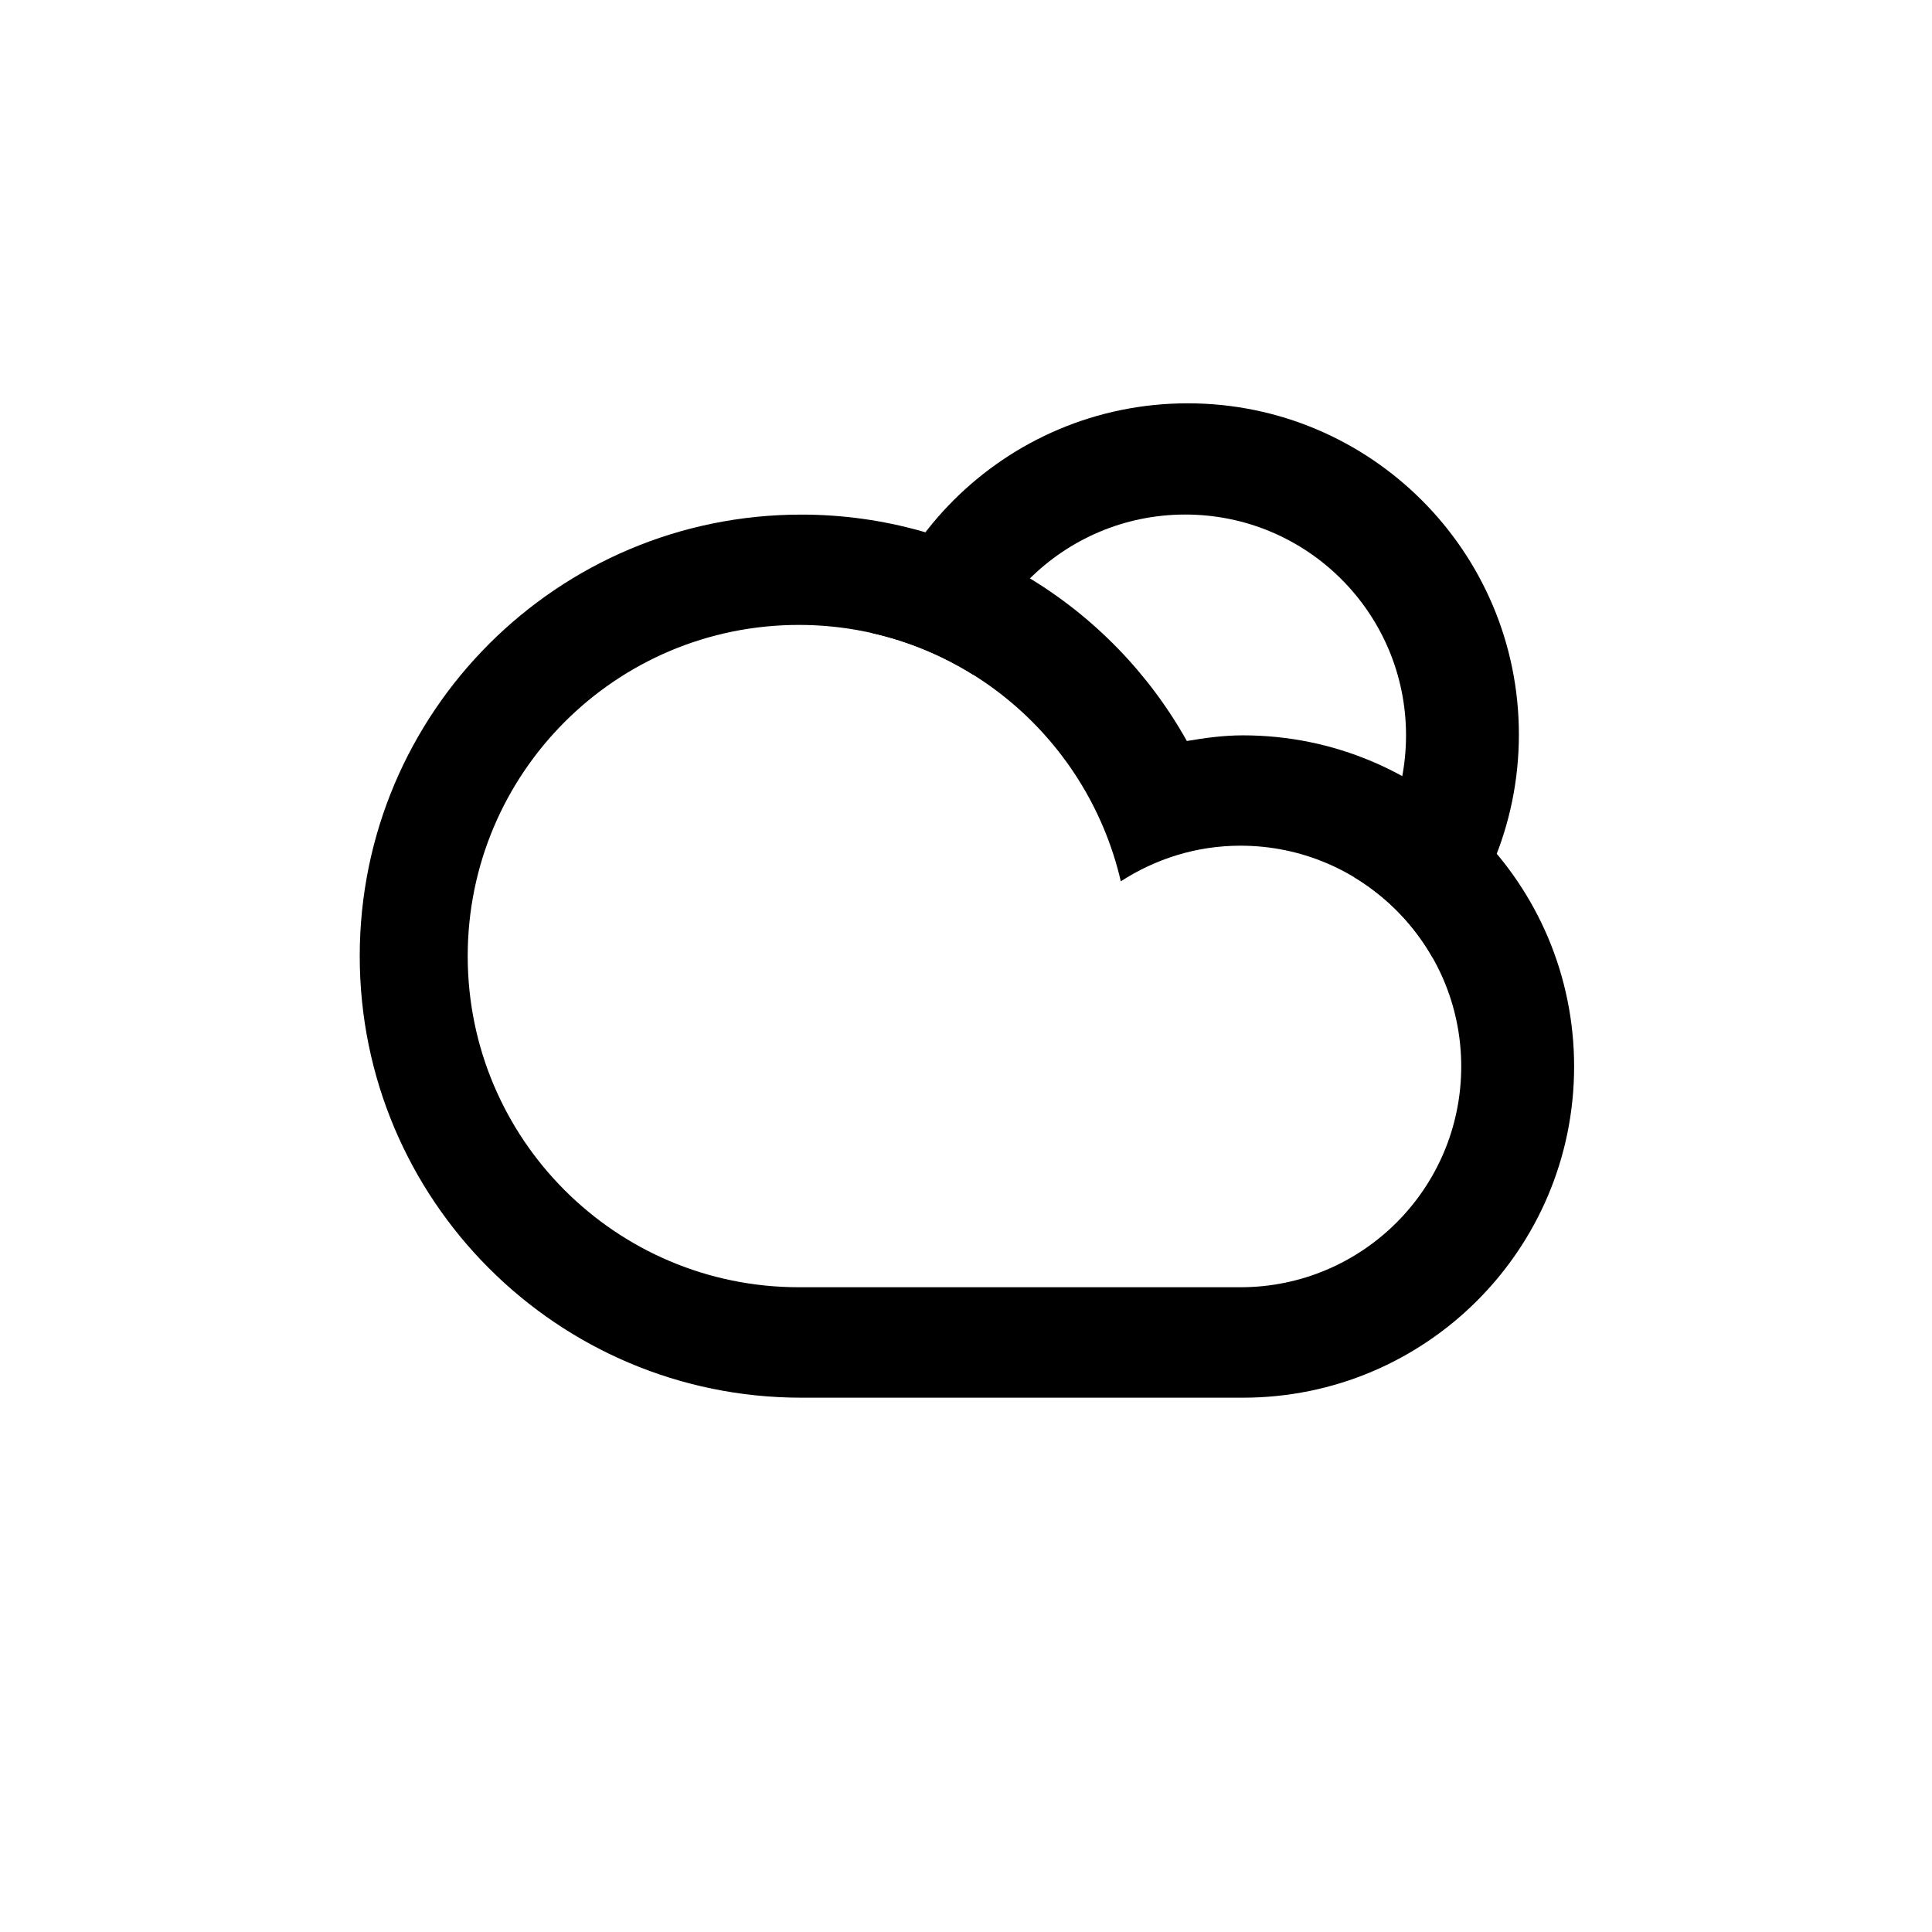
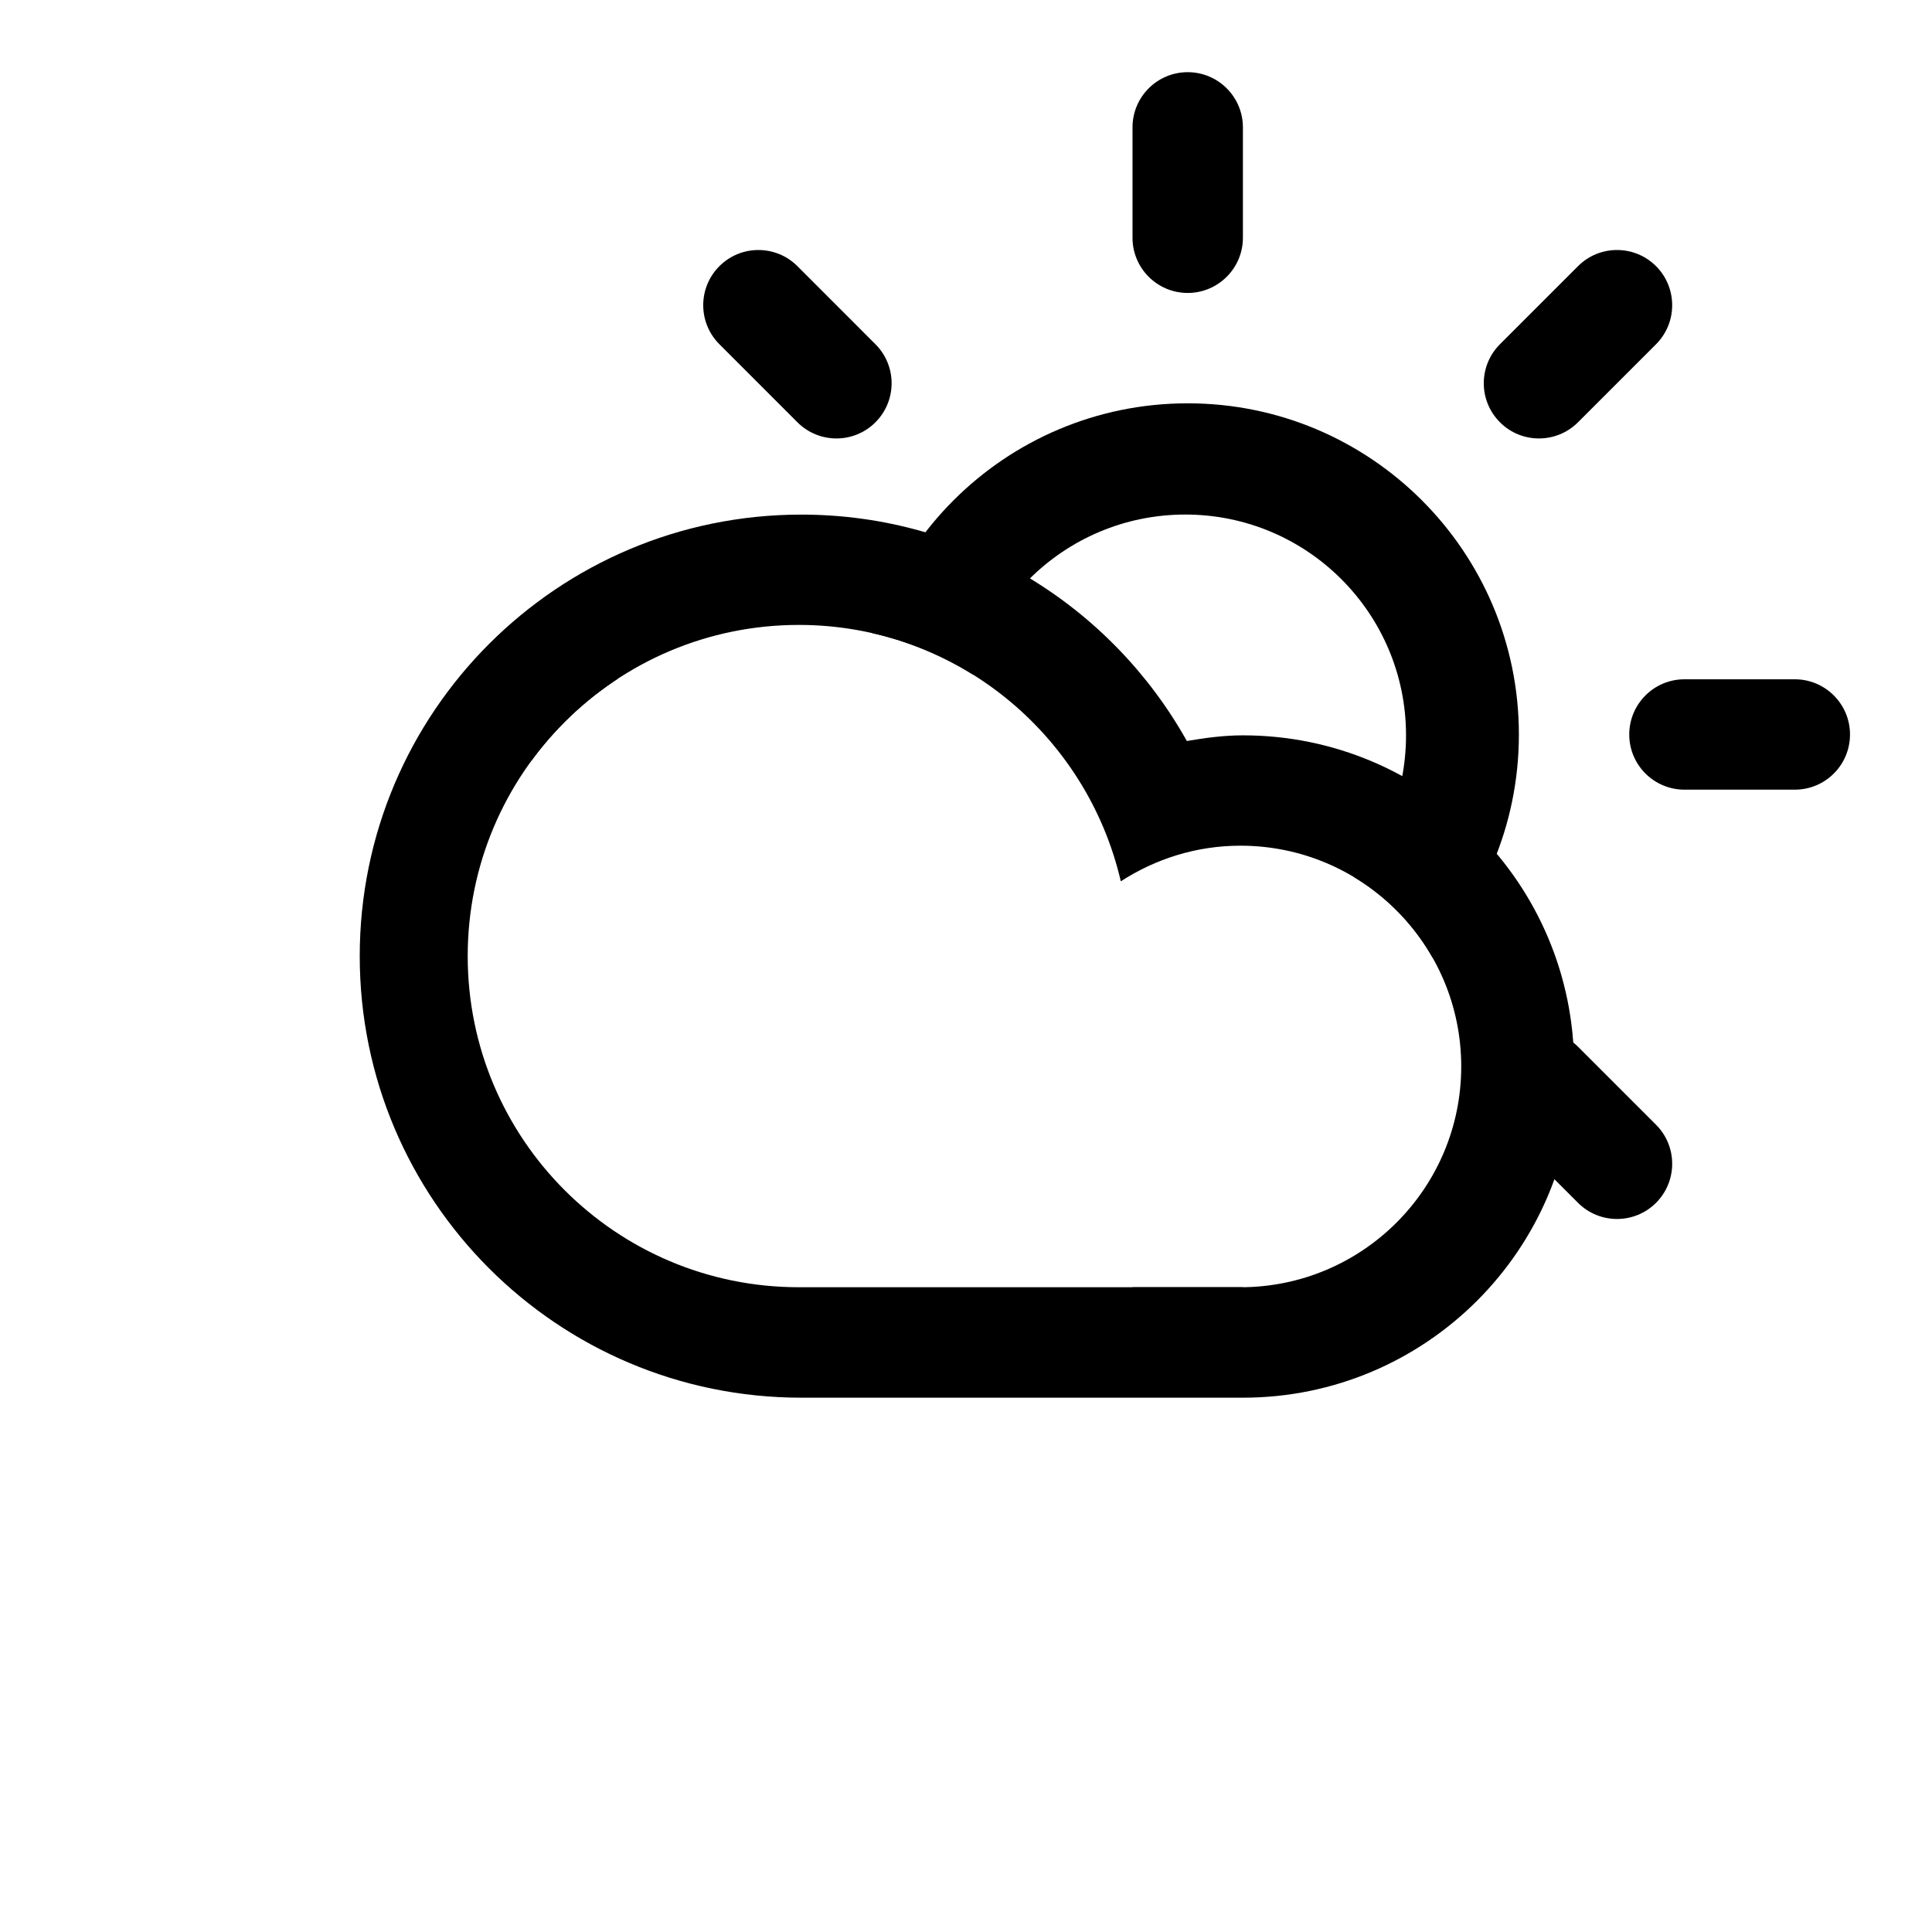
<svg xmlns="http://www.w3.org/2000/svg" version="1.1" id="cloudSun" class="climacon climacon_cloudSun" x="0px" y="0px" viewBox="15 15 70 70" enable-background="new 15 15 70 70" xml:space="preserve">
-   <style type="text/css">
- 
-             svg{
-                 shape-rendering: geometricPrecision
-             }
- 
-             g, path, circle, rect{
-                 
-                 -webkit-transform-origin: 50% 50%;
-                 -moz-transform-origin: 50% 50%;
-                 -o-transform-origin: 50% 50%;
-                 transform-origin: 50% 50%;
-                 transform-box: fill-box;
- 
-                 -webkit-animation-iteration-count: infinite;
-                 -moz-animation-iteration-count: infinite;
-                 -o-animation-iteration-count: infinite;
-                 animation-iteration-count: infinite;
- 
-                 -moz-animation-timing-function: linear;
-                 -webkit-animation-timing-function: linear;
-                 -o-animation-timing-function: linear;
-                 animation-timing-function: linear;
- 
-                 -webkit-animation-duration: 12s;
-                 -moz-animation-duration: 12s;
-                 -o-animation-duration: 12s;
-                 animation-duration: 12s;
- 
-                 -webkit-animation-direction: normal;
-                 -moz-animation-direction: normal;
-                 -o-animation-direction: normal;
-                 animation-direction: normal;
- 
-             }
- 
-             .climacon_componentWrap-sun_cloud {
- 
-                 -webkit-animation-name: behindCloudMove, rotate;
-                 -moz-animation-name: behindCloudMove, rotate;
-                 -o-animation-name: behindCloudMove, rotate;
-                 animation-name: behindCloudMove, rotate;
- 
-                 -webkit-animation-iteration-count: 1, infinite;
-                 -moz-animation-iteration-count: 1, infinite;
-                 -o-animation-iteration-count: 1, infinite;
-                 animation-iteration-count: 1, infinite;
- 
-                 -webkit-animation-timing-function: ease-out, linear;
-                 -moz-animation-timing-function: ease-out, linear;
-                 -o-animation-timing-function: ease-out, linear;
-                 animation-timing-function: ease-out, linear;
- 
-                 -webkit-animation-delay: 0, 3s;
-                 -moz-animation-delay: 0, 3s;
-                 -o-animation-delay: 0, 3s;
-                 animation-delay: 0, 3s;
- 
-                 -webkit-animation-duration: 3s, 12s;
-                 -moz-animation-duration: 3s, 12s;
-                 -o-animation-duration: 3s, 12s;
-                 animation-duration: 3s, 12s;
- 
-             }
- 
-             .climacon_component-stroke_sunSpoke {
-                 fill-opacity: 0;
-                 -webkit-animation-name: fillOpacity, scale;
-                 -moz-animation-name: fillOpacity, scale;
-                 -o-animation-name: fillOpacity, scale;
-                 animation-name: fillOpacity, scale;
- 
-                 -webkit-animation-direction: alternate;
-                 -moz-animation-direction: alternate;
-                 -o-animation-direction: alternate;
-                 animation-direction: alternate;
- 
-                 -webkit-animation-iteration-count: 1, infinite;
-                 -moz-animation-iteration-count: 1, infinite;
-                 -o-animation-iteration-count: 1, infinite;
-                 animation-iteration-count: 1, infinite;
- 
-                 -webkit-animation-delay: 3s, 0;
-                 -moz-animation-delay: 3s, 0;
-                 -o-animation-delay: 3s, 0;
-                 animation-delay: 3s, 0;
- 
-                 -webkit-animation-duration: 3s;
-                 -moz-animation-duration: 3s;
-                 -o-animation-duration: 3s;
-                 animation-duration: 3s;
- 
-                 -webkit-animation-fill-mode: both;
-                 -moz-animation-fill-mode: both;
-                 -o-animation-fill-mode: both;
-                 animation-fill-mode: both;
- 
-             }
- 
-             .climacon_component-stroke_sunSpoke:nth-child(even) {
-                 -webkit-animation-delay: 3s;
-                 -moz-animation-delay: 3s;
-                 -o-animation-delay: 3s;
-                 animation-delay: 3s;
- 
-             }
-             @-webkit-keyframes rotate{
-                 0%{
-                     -webkit-transform: rotate(0);
-                 }
-                 100%{
-                     -webkit-transform: rotate(360deg);
-                 }   
-             }
- 
- 
-             @-moz-keyframes rotate{
-                 0%{
-                     -moz-transform: rotate(0);
-                 }
-                 100%{
-                     -moz-transform: rotate(360deg);
-                 }   
-             }
- 
- 
-             @-o-keyframes rotate{
-                 0%{
-                     -o-transform: rotate(0);
-                 }
-                 100%{
-                     -o-transform: rotate(360deg);
-                 }   
-             }
- 
-             @keyframes rotate{
-                 0%{
-                     transform: rotate(0);
-                 }
-                 100%{
-                     transform: rotate(360deg);
-                 }   
-             }
- 
-             @-webkit-keyframes scale{
-                 0%{
-                     -webkit-transform: scale(1,1)
-                 }
-                 100%{
-                     -webkit-transform: scale(.5,.5)
-                 }   
-             }
- 
-             @-moz-keyframes scale{
-                 0%{
-                     -moz-transform: scale(1,1)
-                 }
-                 100%{
-                     -moz-transform: scale(.5,.5)
-                 }   
-             }
- 
-             @-o-keyframes scale{
-                 0%{
-                     -o-transform: scale(1,1)
-                 }
-                 100%{
-                     -o-transform: scale(.5,.5)
-                 }   
-             }
- 
-             @keyframes scale{
-                 0%{
-                     transform: scale(1,1)
-                 }
-                 100%{
-                     transform: scale(.5,.5)
-                 }   
-             }
- 
-             @-webkit-keyframes behindCloudMove {
-               0% {
-                 -webkit-transform: translateX(-1.75px) translateY(1.75px);
-               }
- 
-               100% {
-                 -webkit-transform: translateX(0) translateY(0);
-               }
-             }
- 
-             @-moz-keyframes behindCloudMove {
-               0% {
-                 -moz-transform: translateX(-1.75px) translateY(1.75px);
-               }
- 
-               100% {
-                 -moz-transform: translateX(0) translateY(0);
-               }
-             }
- 
- 
-             @-o-keyframes behindCloudMove {
-               0% {
-                 -o-transform: translateX(-1.75px) translateY(1.75px);
-               }
- 
-               100% {
-                 -o-transform: translateX(0) translateY(0);
-               }
-             }
- 
-             @keyframes behindCloudMove {
-               0% {
-                 transform: translateX(-1.75px) translateY(1.75px);
-               }
- 
-               100% {
-                 transform: translateX(0) translateY(0);
-               }
-             }
- 
-             @-webkit-keyframes fillOpacity {
-               0% {
-                 fill-opacity: 0;
-                 stroke-opacity: 0;
-               }
- 
-               100% {
-                 fill-opacity: 1;
-                 stroke-opacity: 1;
-               }
-             }
- 
-             @-moz-keyframes fillOpacity {
-               0% {
-                 fill-opacity: 0;
-                 stroke-opacity: 0;
-               }
- 
-               100% {
-                 fill-opacity: 1;
-                 stroke-opacity: 1;
-               }
-             }
- 
-             @-o-keyframes fillOpacity {
-               0% {
-                 fill-opacity: 0;
-                 stroke-opacity: 0;
-               }
- 
-               100% {
-                 fill-opacity: 1;
-                 stroke-opacity: 1;
-               }
-             }
- 
-             @keyframes fillOpacity {
-               0% {
-                 fill-opacity: 0;
-                 stroke-opacity: 0;
-               }
- 
-               100% {
-                 fill-opacity: 1;
-                 stroke-opacity: 1;
-               }
-             }
- 
-         </style>
  <clipPath id="cloudFillClip">
    <path d="M15,15v70h70V15H15z M59.943,61.639c-3.02,0-12.381,0-15.999,0c-6.626,0-11.998-5.371-11.998-11.998c0-6.627,5.372-11.999,11.998-11.999c5.691,0,10.434,3.974,11.665,9.29c1.252-0.81,2.733-1.291,4.334-1.291c4.418,0,8,3.582,8,8C67.943,58.057,64.361,61.639,59.943,61.639z" />
  </clipPath>
  <clipPath id="sunCloudFillClip">
    <path d="M15,15v70h70V15H15z M57.945,49.641c-4.417,0-8-3.582-8-7.999c0-4.418,3.582-7.999,8-7.999s7.998,3.581,7.998,7.999C65.943,46.059,62.362,49.641,57.945,49.641z" />
  </clipPath>
  <g class="climacon_iconWrap climacon_cloudSun-iconWrap">
    <g clip-path="url(#cloudFillClip)">
      <g class="climacon_componentWrap climacon_componentWrap-sun climacon_componentWrap-sun_cloud">
        <g class="climacon_componentWrap climacon_componentWrap_sunSpoke">
          <path class="climacon_component climacon_component-stroke climacon_component-stroke_sunSpoke climacon_component-stroke_sunSpoke-orth" d="M80.029,43.611h-3.998c-1.105,0-2-0.896-2-1.999s0.895-2,2-2h3.998c1.104,0,2,0.896,2,2S81.135,43.611,80.029,43.611z" />
          <path class="climacon_component climacon_component-stroke climacon_component-stroke_sunSpoke climacon_component-stroke_sunSpoke-north" d="M72.174,30.3c-0.781,0.781-2.049,0.781-2.828,0c-0.781-0.781-0.781-2.047,0-2.828l2.828-2.828c0.779-0.781,2.047-0.781,2.828,0c0.779,0.781,0.779,2.047,0,2.828L72.174,30.3z" />
          <path class="climacon_component climacon_component-stroke climacon_component-stroke_sunSpoke climacon_component-stroke_sunSpoke-north" d="M58.033,25.614c-1.105,0-2-0.896-2-2v-3.999c0-1.104,0.895-2,2-2c1.104,0,2,0.896,2,2v3.999C60.033,24.718,59.135,25.614,58.033,25.614z" />
          <path class="climacon_component climacon_component-stroke climacon_component-stroke_sunSpoke climacon_component-stroke_sunSpoke-north" d="M43.892,30.3l-2.827-2.828c-0.781-0.781-0.781-2.047,0-2.828c0.78-0.781,2.047-0.781,2.827,0l2.827,2.828c0.781,0.781,0.781,2.047,0,2.828C45.939,31.081,44.673,31.081,43.892,30.3z" />
          <path class="climacon_component climacon_component-stroke climacon_component-stroke_sunSpoke climacon_component-stroke_sunSpoke-north" d="M42.033,41.612c0,1.104-0.896,1.999-2,1.999h-4c-1.104,0-1.998-0.896-1.998-1.999s0.896-2,1.998-2h4C41.139,39.612,42.033,40.509,42.033,41.612z" />
          <path class="climacon_component climacon_component-stroke climacon_component-stroke_sunSpoke climacon_component-stroke_sunSpoke-north" d="M43.892,52.925c0.781-0.78,2.048-0.78,2.827,0c0.781,0.78,0.781,2.047,0,2.828l-2.827,2.827c-0.78,0.781-2.047,0.781-2.827,0c-0.781-0.78-0.781-2.047,0-2.827L43.892,52.925z" />
          <path class="climacon_component climacon_component-stroke climacon_component-stroke_sunSpoke climacon_component-stroke_sunSpoke-north" d="M58.033,57.61c1.104,0,2,0.895,2,1.999v4c0,1.104-0.896,2-2,2c-1.105,0-2-0.896-2-2v-4C56.033,58.505,56.928,57.61,58.033,57.61z" />
          <path class="climacon_component climacon_component-stroke climacon_component-stroke_sunSpoke climacon_component-stroke_sunSpoke-north" d="M72.174,52.925l2.828,2.828c0.779,0.78,0.779,2.047,0,2.827c-0.781,0.781-2.049,0.781-2.828,0l-2.828-2.827c-0.781-0.781-0.781-2.048,0-2.828C70.125,52.144,71.391,52.144,72.174,52.925z" />
        </g>
        <g class="climacon_componentWrap climacon_componentWrap-sunBody" clip-path="url(#sunCloudFillClip)">
          <circle class="climacon_component climacon_component-stroke climacon_component-stroke_sunBody" cx="58.033" cy="41.612" r="11.999" />
        </g>
      </g>
    </g>
    <g class="climacon_componentWrap climacon_componentWrap-cloud" clip-path="url(#cloudFillClip)">
      <path class="climacon_component climacon_component-stroke climacon_component-stroke_cloud" d="M44.033,65.641c-8.836,0-15.999-7.162-15.999-15.998c0-8.835,7.163-15.998,15.999-15.998c6.006,0,11.233,3.312,13.969,8.203c0.664-0.113,1.338-0.205,2.033-0.205c6.627,0,11.998,5.373,11.998,12c0,6.625-5.371,11.998-11.998,11.998C57.26,65.641,47.23,65.641,44.033,65.641z" />
    </g>
  </g>
</svg>
